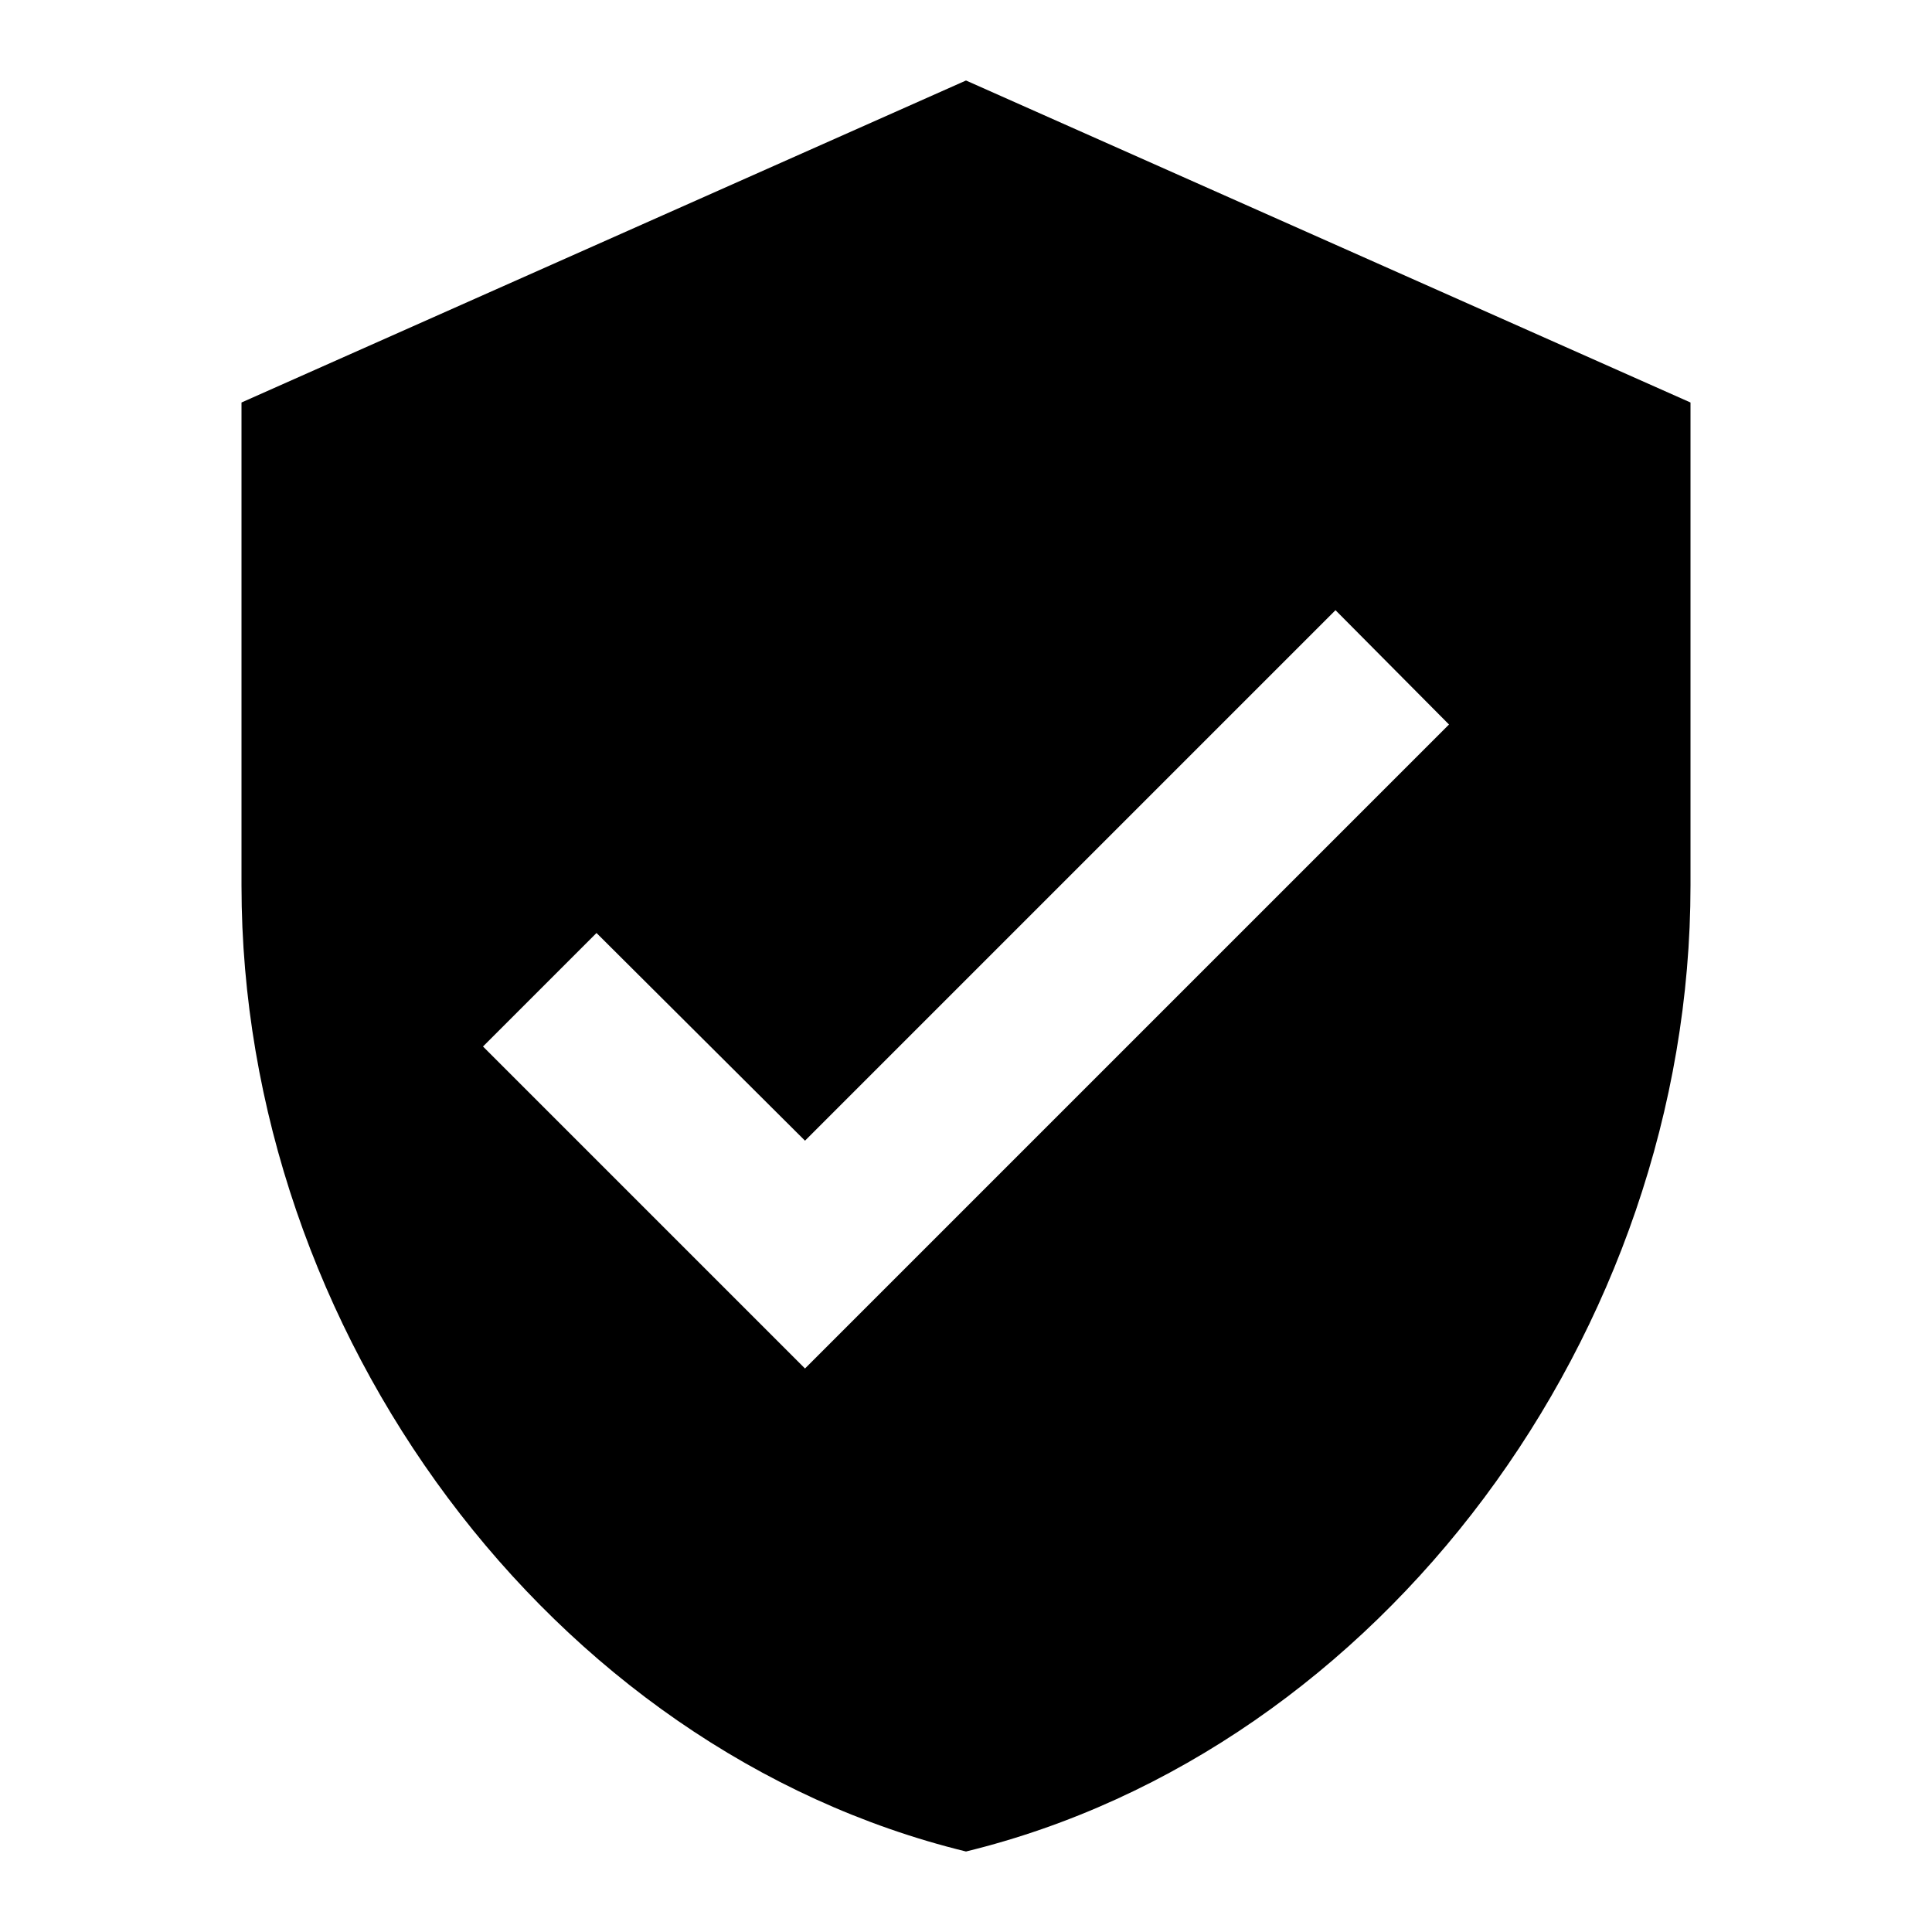
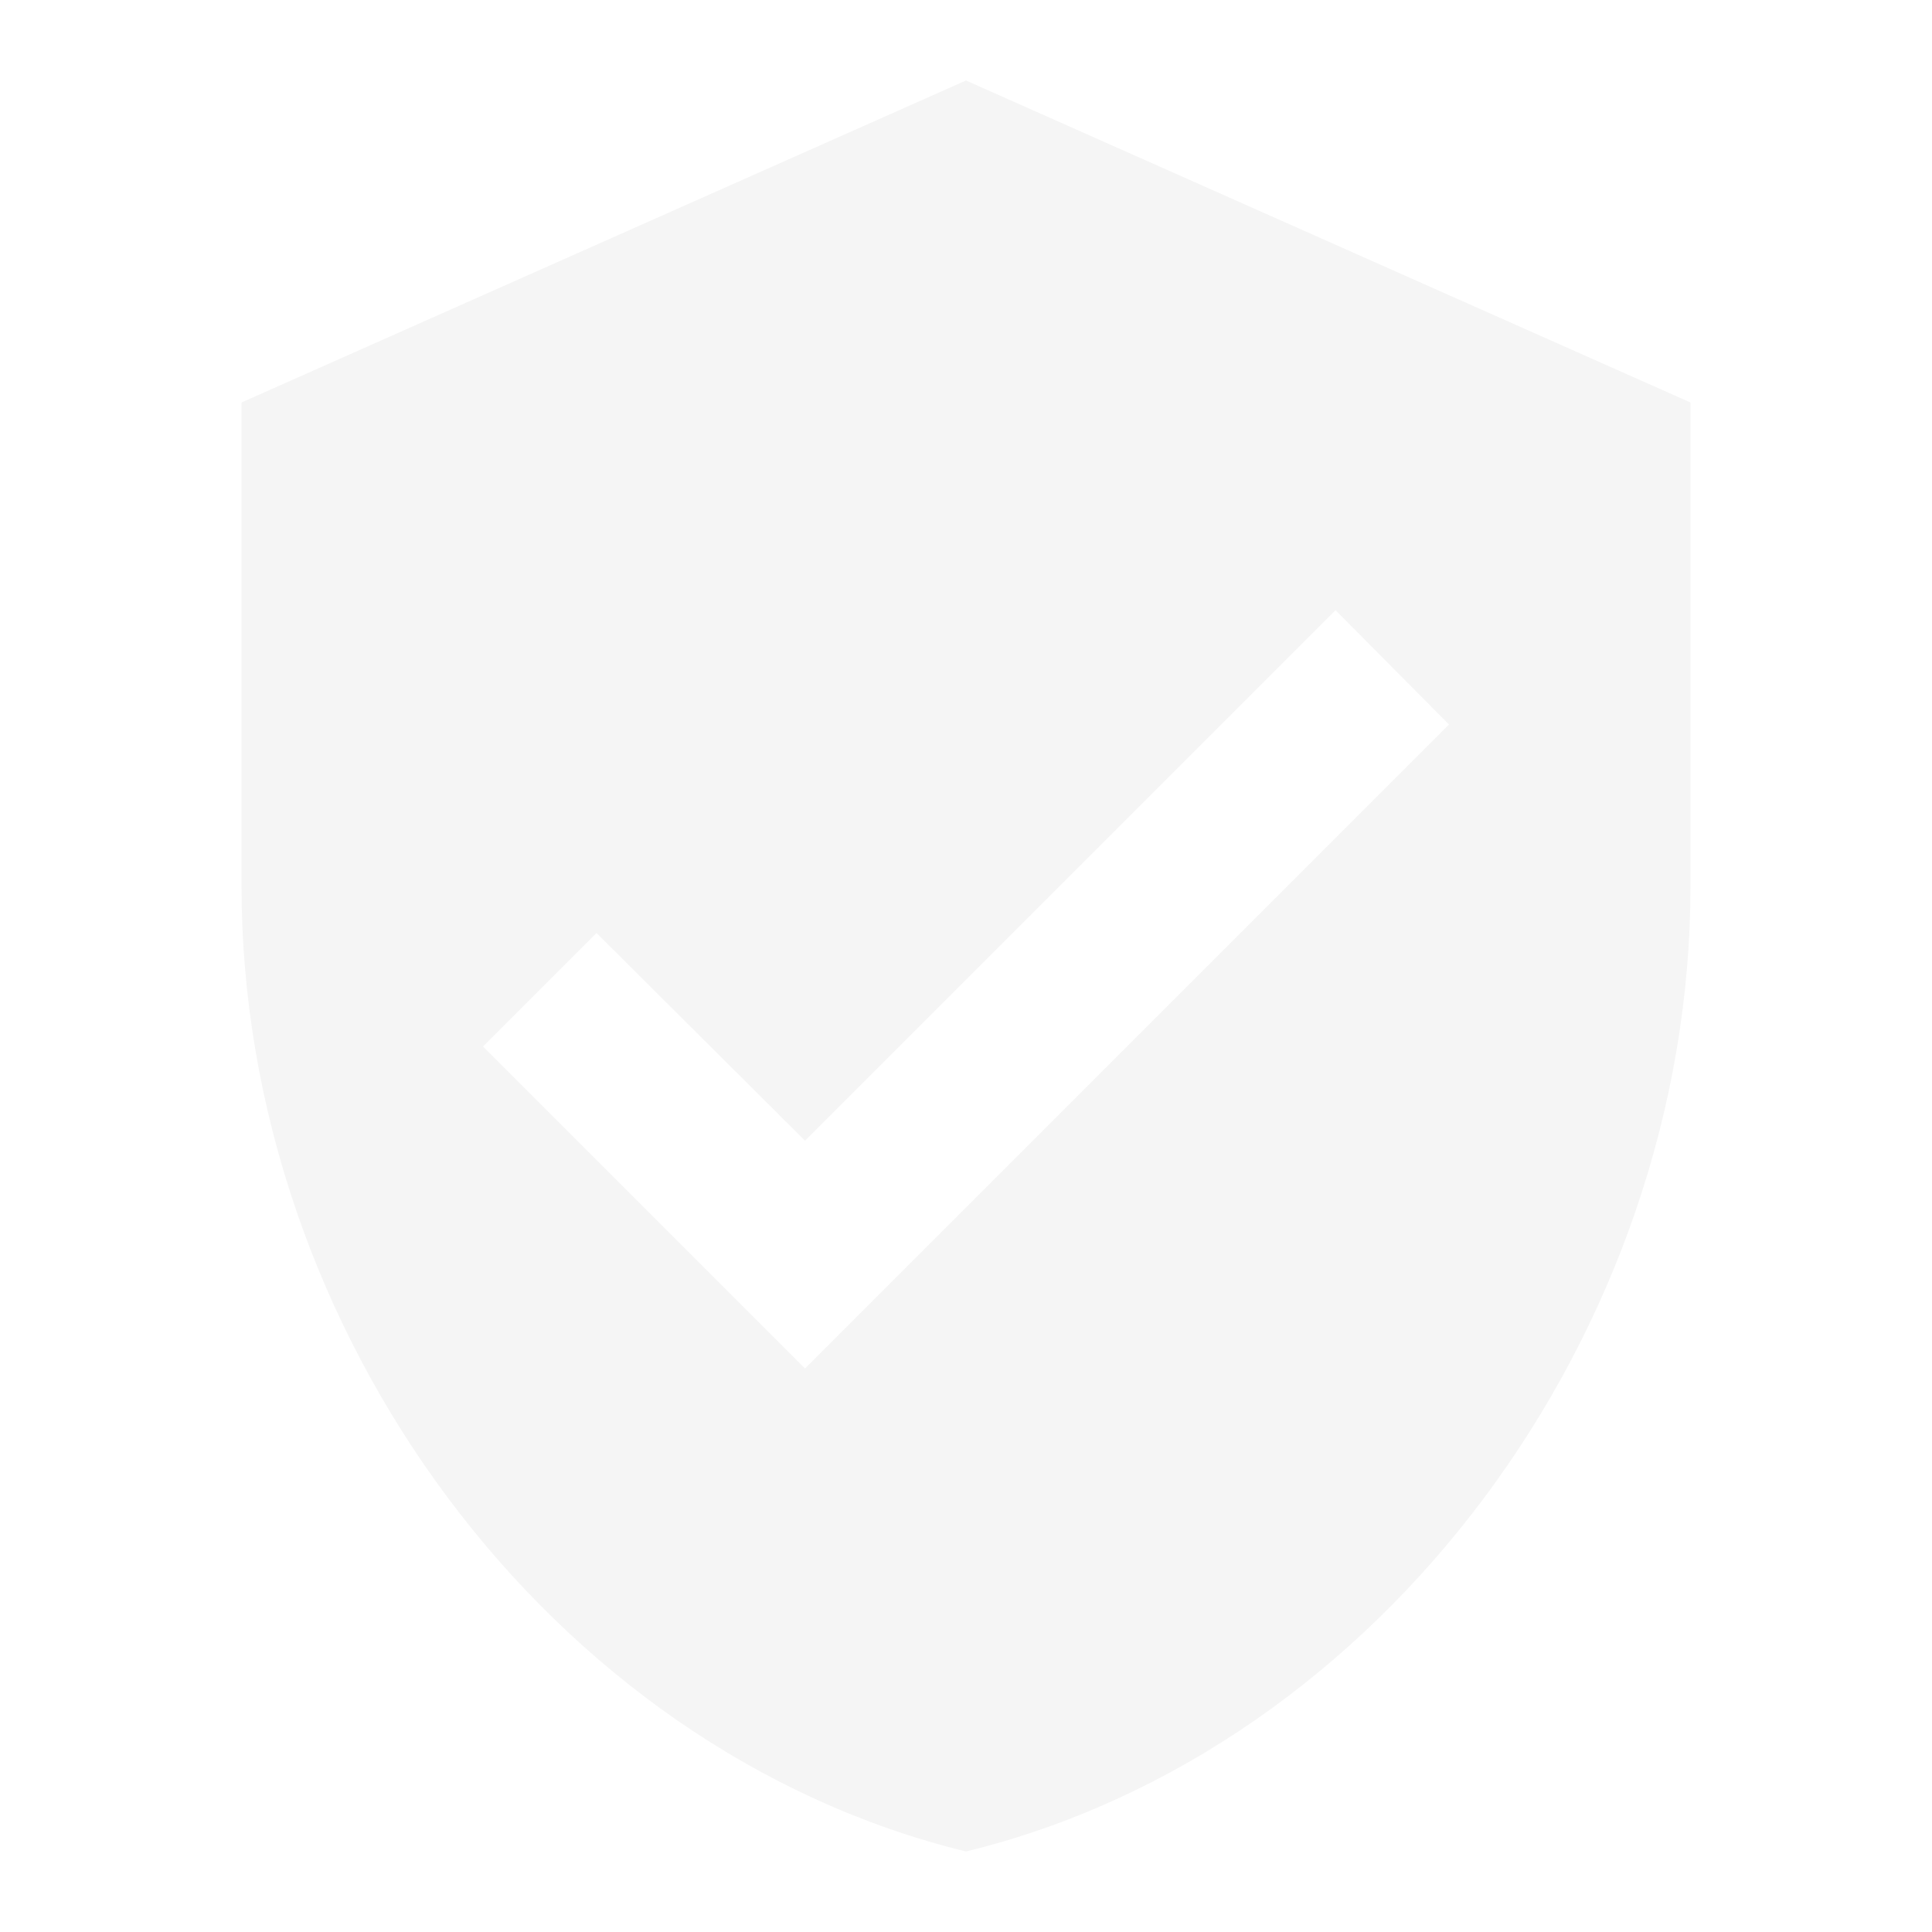
- <svg xmlns="http://www.w3.org/2000/svg" version="1.1" width="24" height="24" viewBox="0 0 24 24">
+ <svg xmlns="http://www.w3.org/2000/svg" version="1.1" fill="#f5f5f5" width="24" height="24" viewBox="0 0 24 24">
  <path d="M10,17L6,13L7.41,11.59L10,14.17L16.59,7.58L18,9M12,1L3,5V11C3,16.55 6.84,21.74 12,23C17.16,21.74 21,16.55 21,11V5L12,1Z" />
</svg>
